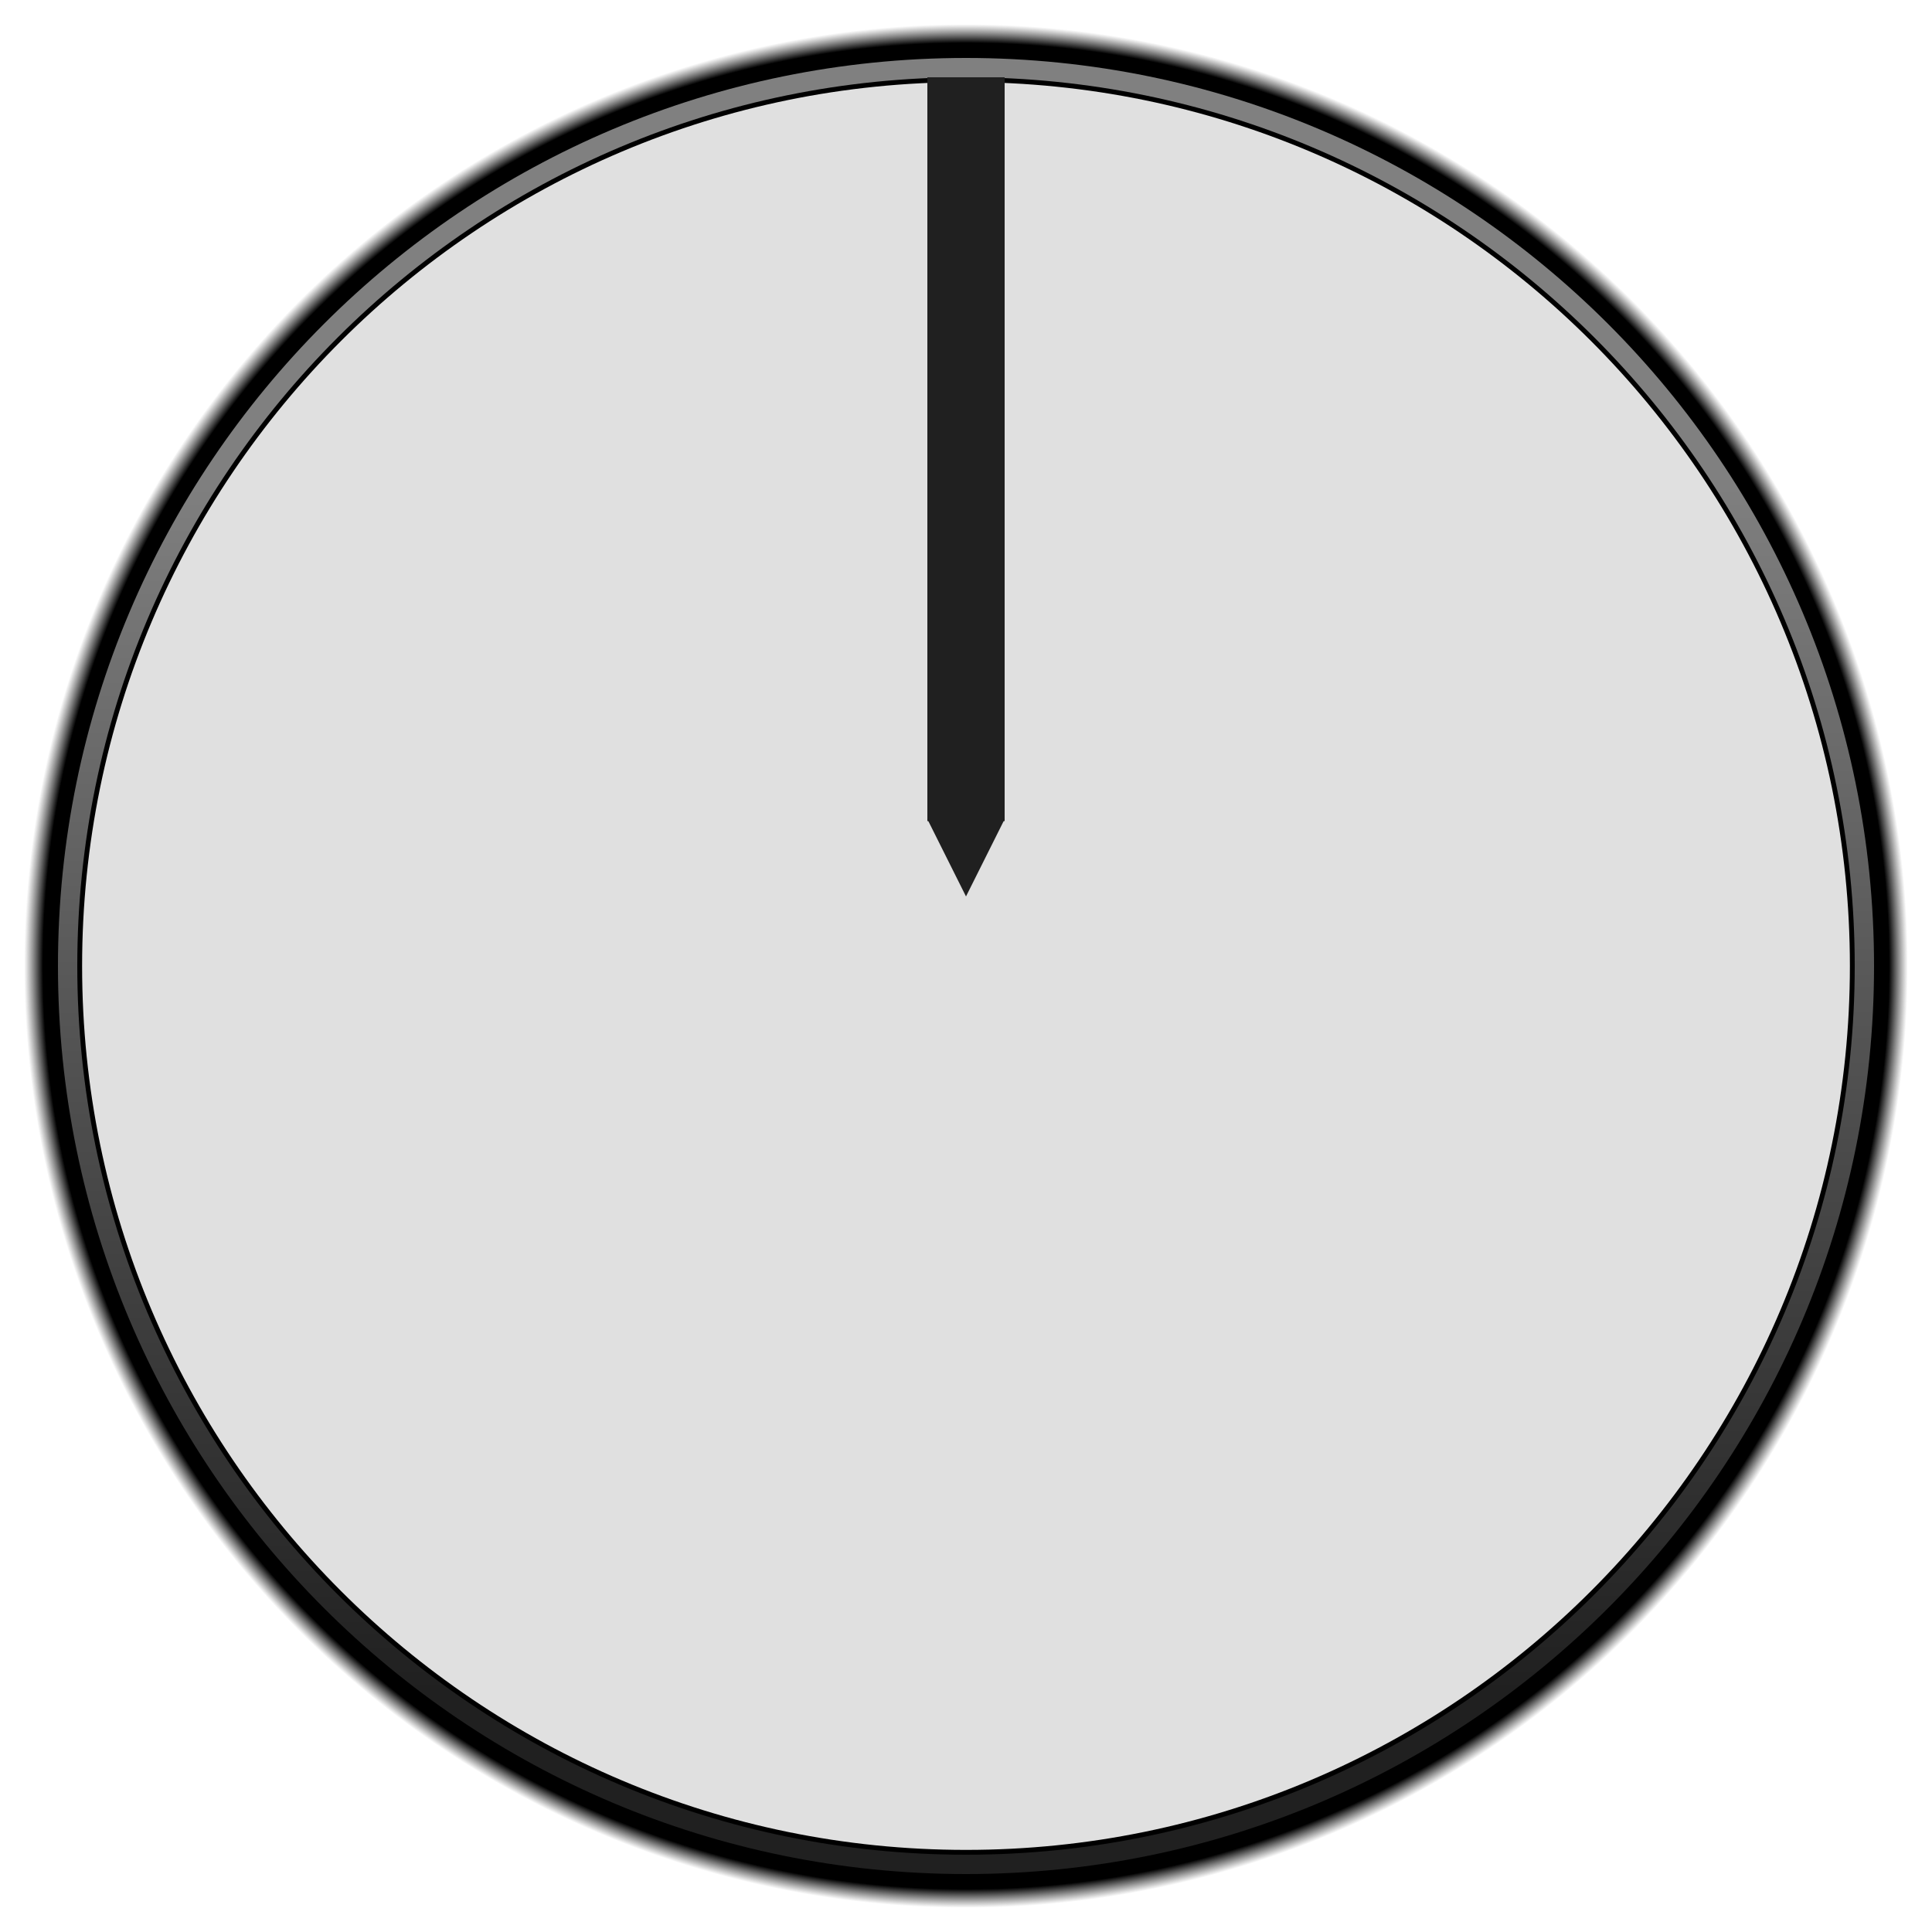
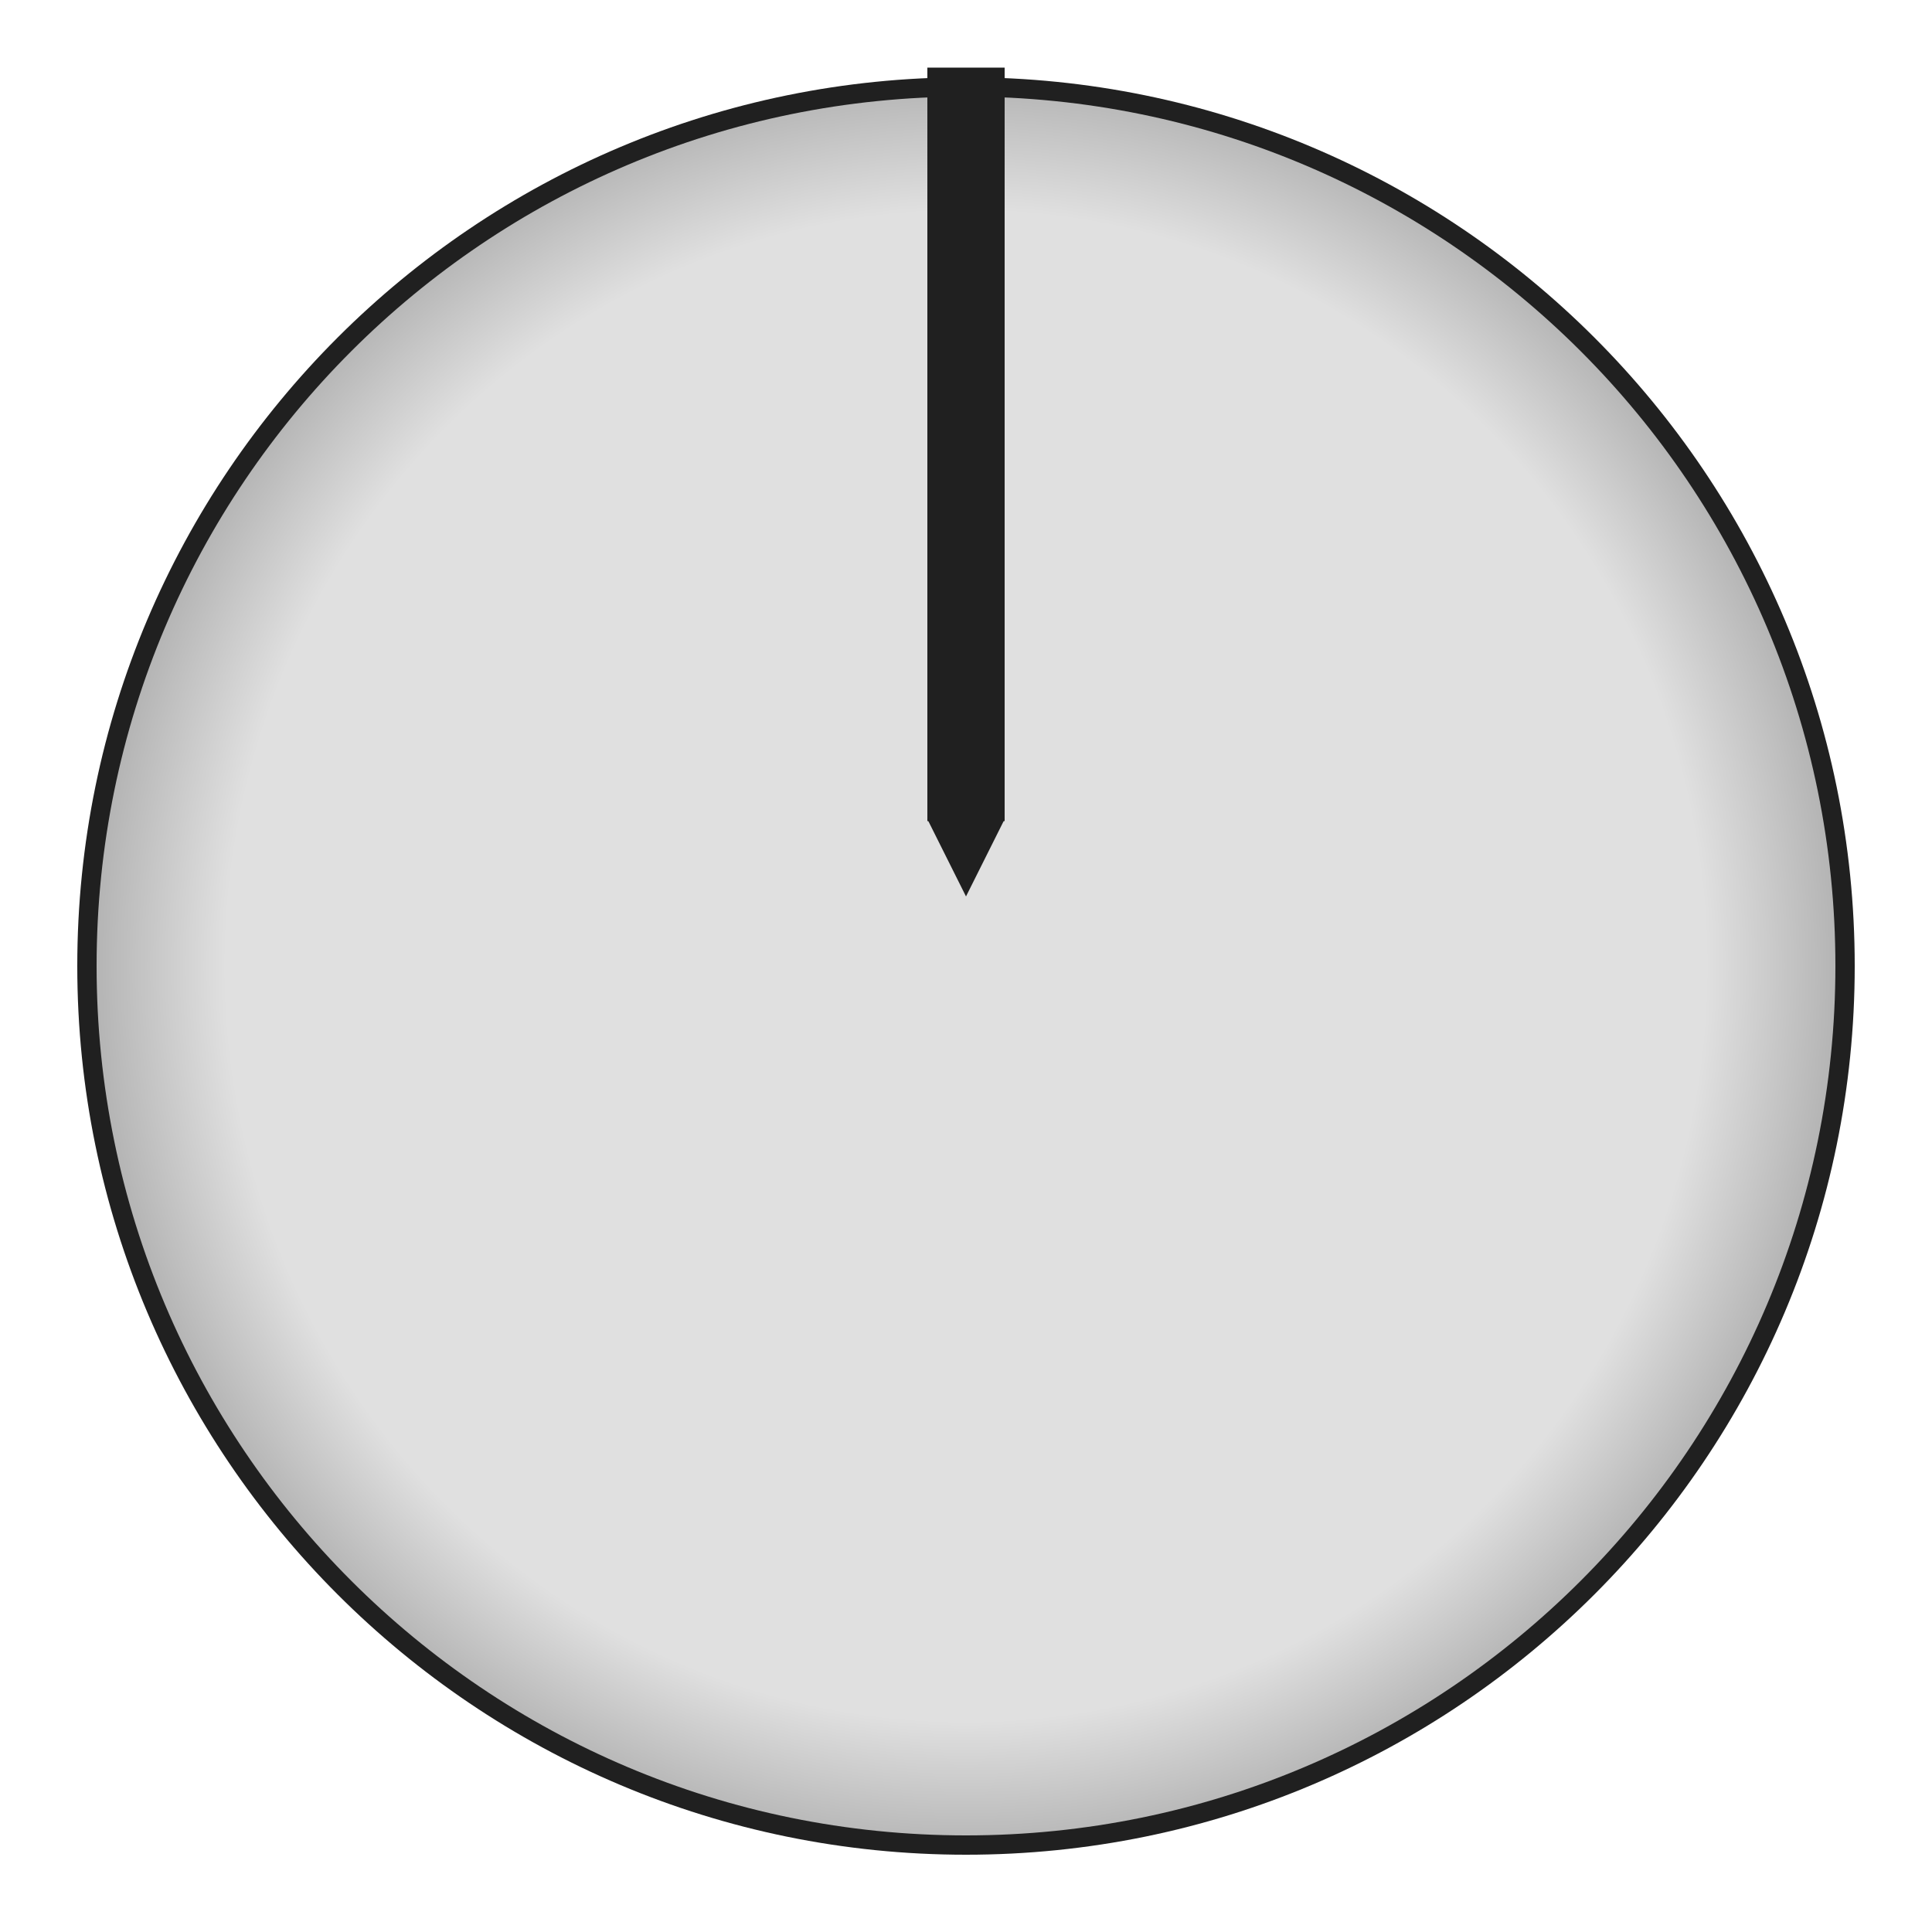
<svg xmlns="http://www.w3.org/2000/svg" xmlns:xlink="http://www.w3.org/1999/xlink" width="100" height="100" viewBox="0 0 100 100" version="1.1" id="svg1">
  <defs id="defs1">
-     <linearGradient id="linearGradient6">
-       <stop style="stop-color:#808080;stop-opacity:1;" offset="0.216" id="stop5" />
-       <stop style="stop-color:#202020;stop-opacity:1;" offset="0.915" id="stop6" />
+     <linearGradient id="linearGradient1">
+       <stop style="stop-color:#e0e0e0;stop-opacity:1;" offset="0.722" id="stop1" />
+       <stop style="stop-color:#808080;stop-opacity:1;" offset="1" id="stop4" />
    </linearGradient>
-     <linearGradient id="linearGradient2">
-       <stop style="stop-color:#000000;stop-opacity:1;" offset="0.98" id="stop2" />
-       <stop style="stop-color:#202020;stop-opacity:0;" offset="1" id="stop3" />
-     </linearGradient>
-     <radialGradient xlink:href="#linearGradient2" id="radialGradient3" cx="50" cy="50" fx="50" fy="50" r="49" gradientUnits="userSpaceOnUse" gradientTransform="matrix(0.9948979,0,0,0.9948979,0.2551013,0.2551021)" />
-     <linearGradient xlink:href="#linearGradient6" id="linearGradient7" x1="50.109" y1="4.544" x2="50.13" y2="95.695" gradientUnits="userSpaceOnUse" gradientTransform="matrix(0.9894737,0,0,0.9894737,0.5263158,0.5263158)" />
+     <radialGradient xlink:href="#linearGradient1" id="radialGradient4" cx="50" cy="50" fx="50" fy="50" r="45.5" gradientUnits="userSpaceOnUse" gradientTransform="matrix(1.165885,0.00361098,-0.00368358,1.189324,-8.110088,-9.646745)" />
  </defs>
-   <g id="layer1" style="display:inline">
-     <circle style="fill:url(#radialGradient3);stroke-width:1.153" id="path1" cx="50" cy="50" r="48.75" />
-     <circle style="fill:url(#linearGradient7);fill-opacity:1;stroke-width:1.152" id="path3" cx="50" cy="50" r="47" />
-   </g>
  <g id="layer2" style="display:inline">
-     <circle style="display:inline;fill:#000000;fill-opacity:1;stroke-width:4.546" id="path2" cx="50" cy="50" r="46" />
-     <circle style="fill:#e0e0e0;stroke-width:1.836;fill-opacity:1" id="path7" cx="50" cy="50" r="45.75" />
+     <circle style="display:inline;fill:#202020;fill-opacity:1;stroke-width:4.546" id="path2" cx="50" cy="50" r="46" />
+     <circle style="display:inline;fill:url(#radialGradient4);stroke-width:1.806" id="path7" cx="50" cy="50" r="45" />
    <g id="g5">
-       <rect style="fill:#202020;fill-opacity:1;stroke-width:1.759" id="rect4" width="4" height="38.5" x="48" y="4" />
+       <rect style="fill:#202020;fill-opacity:1;stroke-width:1.77" id="rect4" width="4" height="39" x="48" y="3.5" />
      <path style="display:inline;fill:#202020;fill-opacity:1" id="path4" d="m 49.762,61.007 11.188,19.379 11.188,19.379 -22.376,-3e-6 -22.376,2e-6 11.188,-19.379 z" transform="matrix(-0.08937986,0,0,-0.103207,54.44774,52.6963)" />
    </g>
  </g>
</svg>
